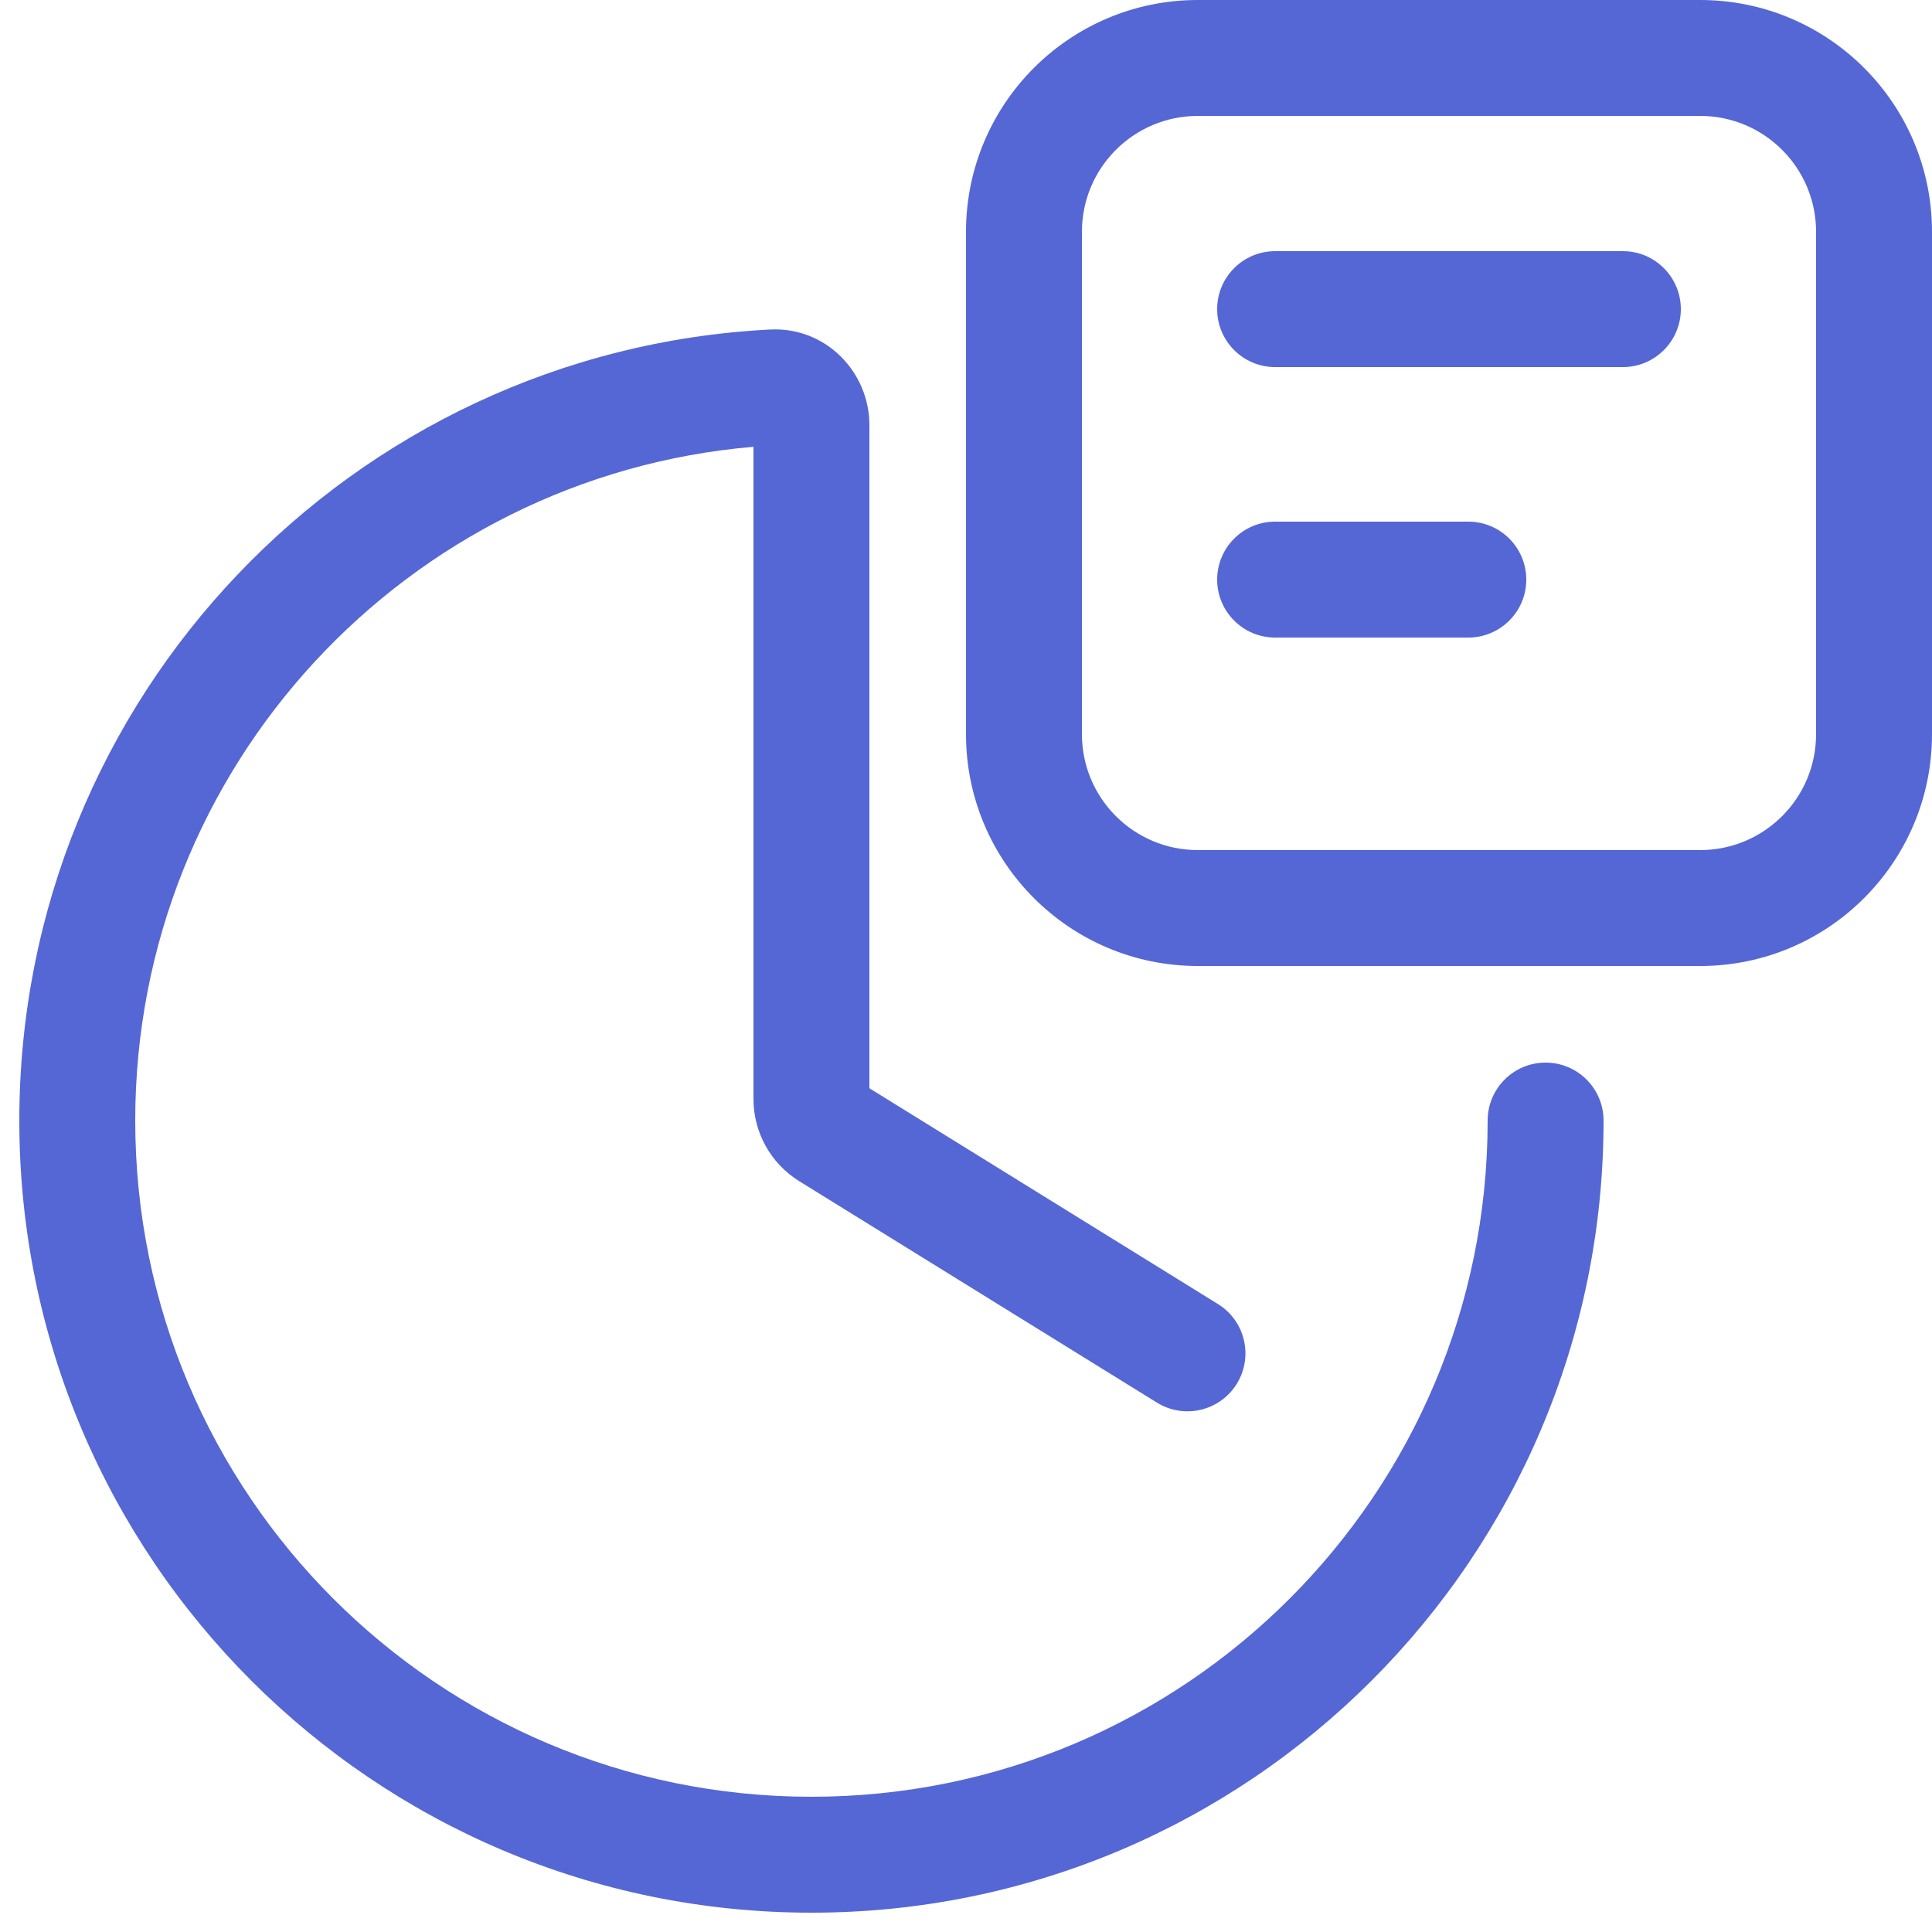
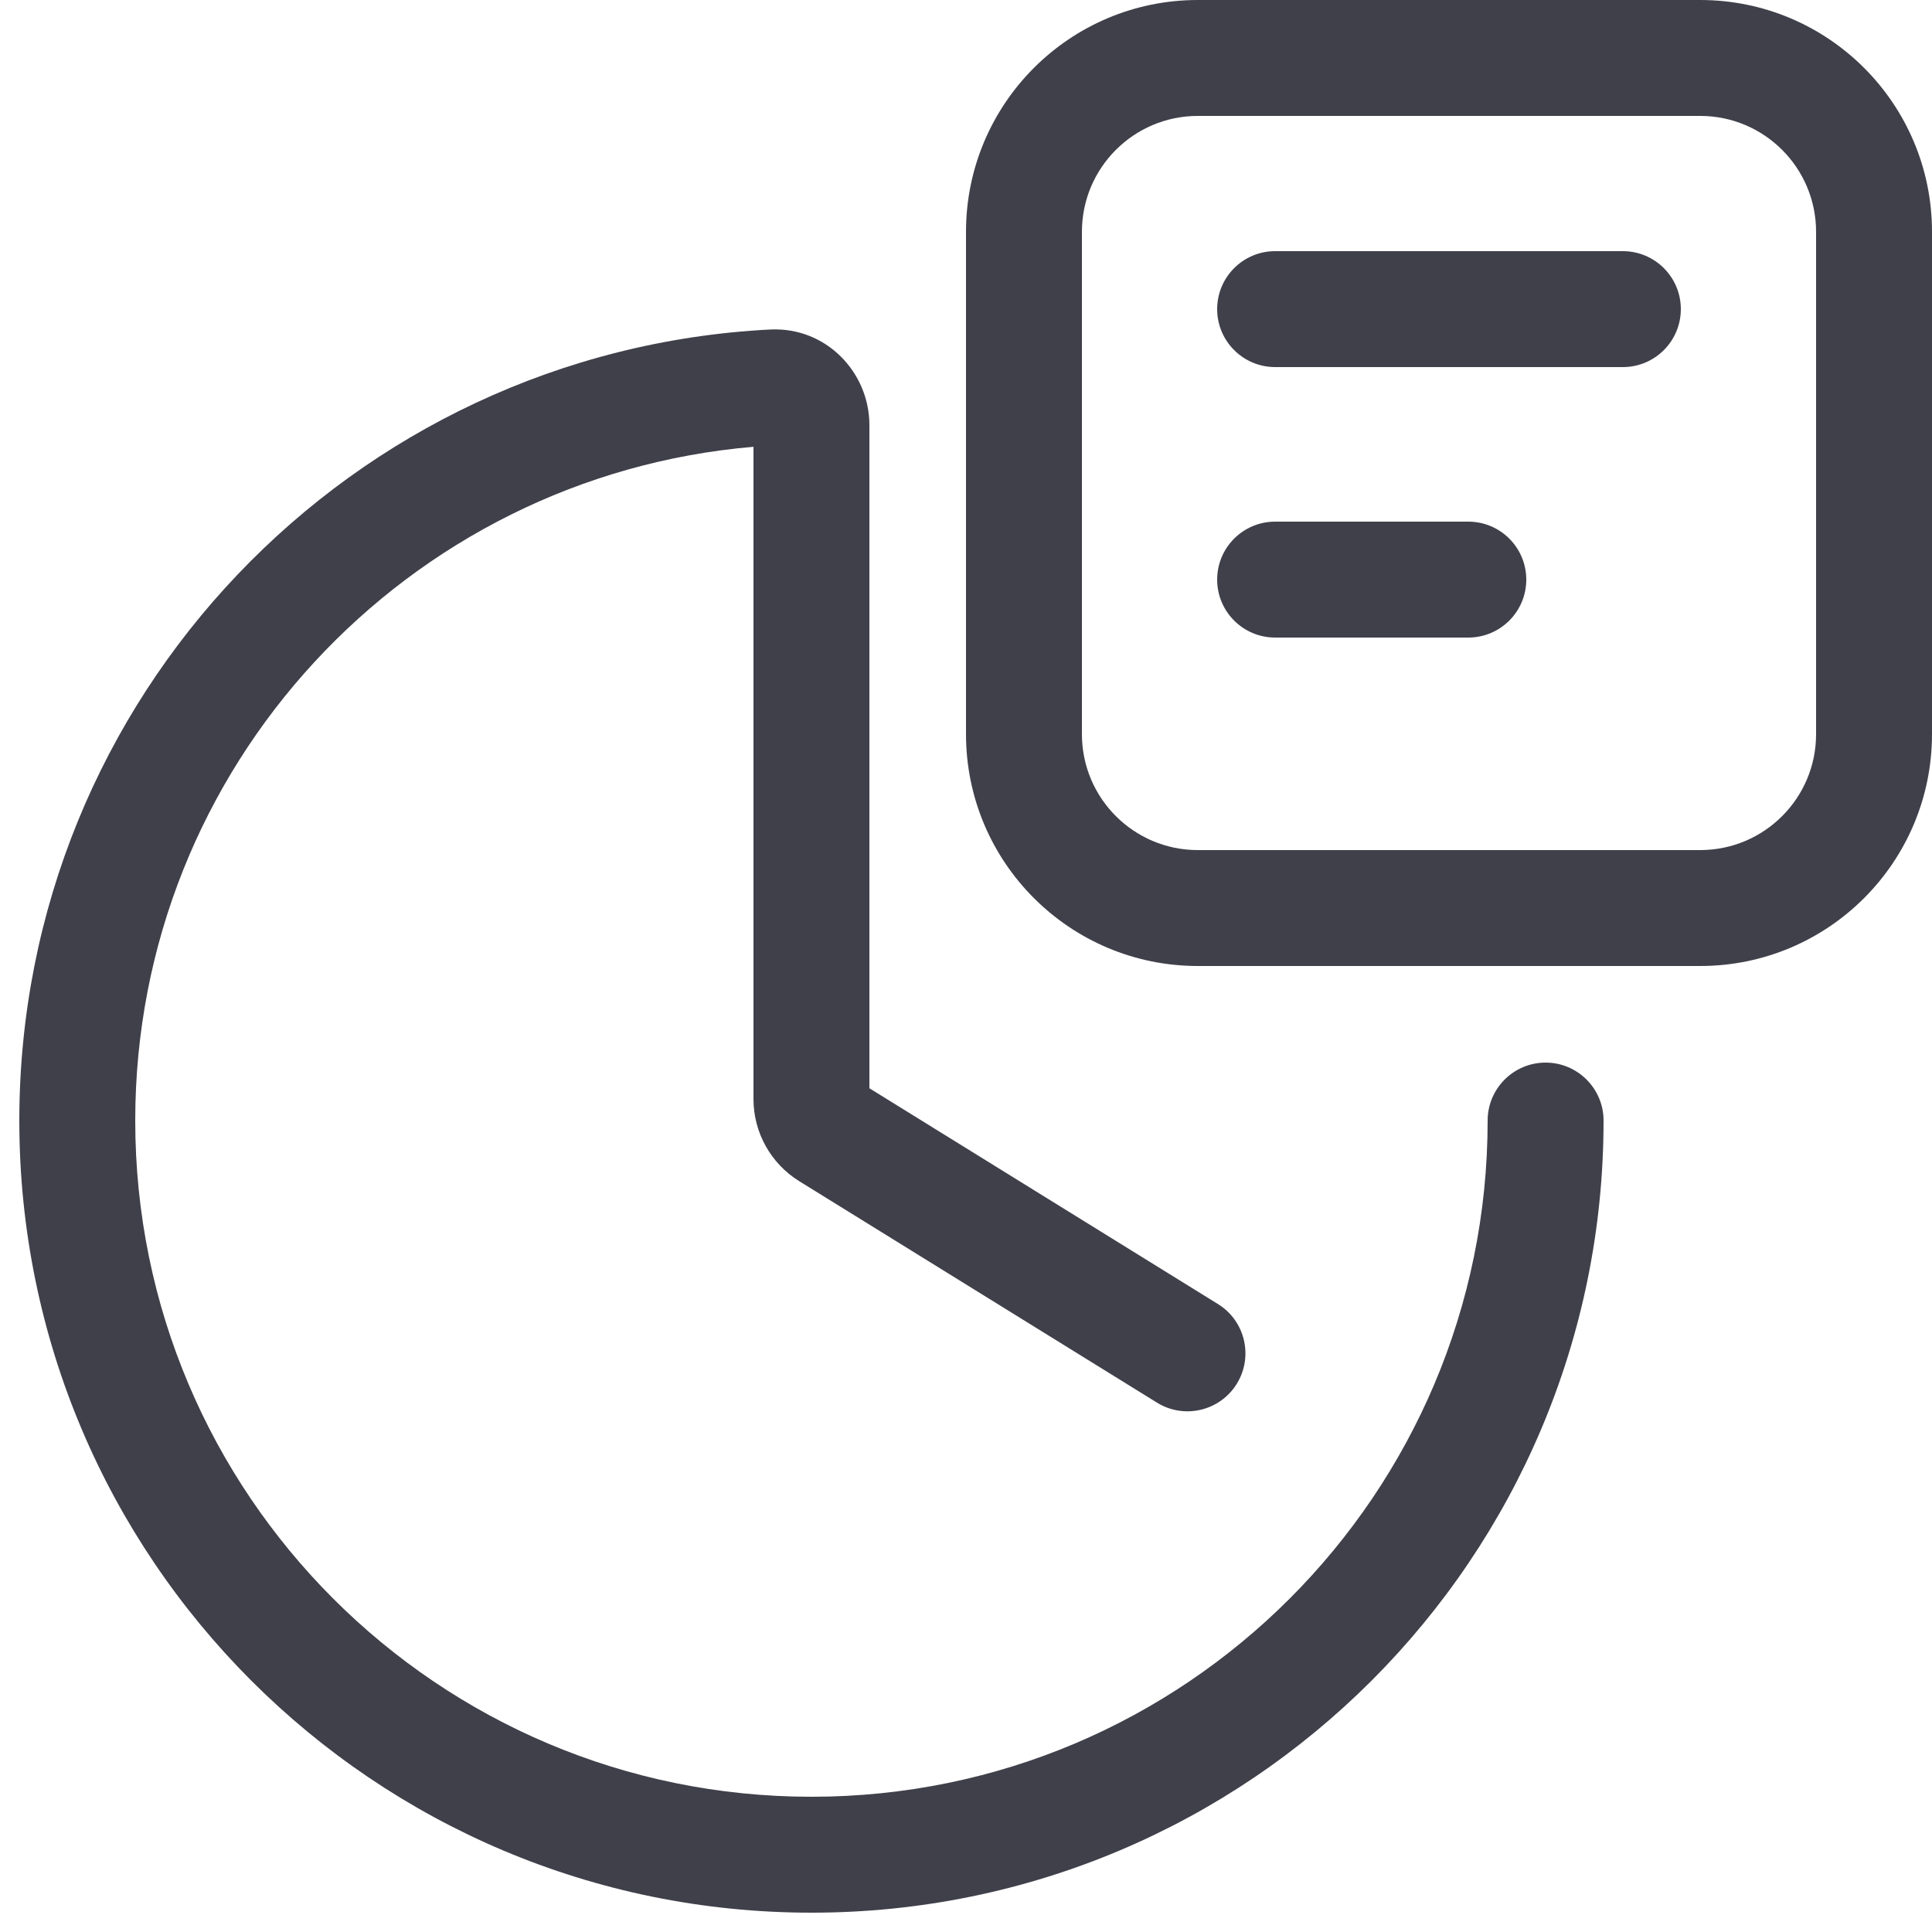
<svg xmlns="http://www.w3.org/2000/svg" width="50" height="50" viewBox="0 0 50 50" fill="none">
-   <path d="M33 6.5C32.172 6.5 31.5 7.172 31.5 8C31.5 8.828 32.172 9.5 33 9.5H42C42.828 9.5 43.5 8.828 43.5 8C43.5 7.172 42.828 6.5 42 6.5H33Z" fill="#5567d5" />
-   <path d="M33 13.5C32.172 13.5 31.5 14.172 31.5 15C31.5 15.828 32.172 16.5 33 16.5H38C38.828 16.5 39.5 15.828 39.5 15C39.5 14.172 38.828 13.5 38 13.5H33Z" fill="#5567d5" />
-   <path fill-rule="evenodd" clip-rule="evenodd" d="M31 0C27.686 0 25 2.686 25 6V19C25 22.314 27.686 25 31 25H44C47.314 25 50 22.314 50 19V6C50 2.686 47.314 0 44 0H31ZM44 3H31C29.343 3 28 4.343 28 6V19C28 20.657 29.343 22 31 22H44C45.657 22 47 20.657 47 19V6C47 4.343 45.657 3 44 3Z" fill="#5567d5" />
-   <path d="M3.5 29C3.5 19.84 10.538 12.324 19.5 11.563V28.443C19.5 29.309 19.948 30.113 20.684 30.569L29.942 36.3C30.647 36.736 31.571 36.518 32.007 35.814C32.443 35.11 32.226 34.185 31.521 33.749L22.5 28.164V11C22.5 9.641 21.383 8.452 19.923 8.528C9.101 9.089 0.5 18.04 0.5 29C0.5 40.322 9.678 49.5 21 49.5C32.322 49.5 41.5 40.322 41.5 29C41.5 28.172 40.828 27.5 40 27.5C39.172 27.5 38.5 28.172 38.5 29C38.5 38.665 30.665 46.5 21 46.5C11.335 46.5 3.5 38.665 3.5 29Z" fill="#5567d5" />
+   <path d="M33 6.5C32.172 6.5 31.5 7.172 31.5 8C31.5 8.828 32.172 9.5 33 9.5H42C42.828 9.5 43.5 8.828 43.5 8C43.5 7.172 42.828 6.5 42 6.5H33Z" fill="#40404B" />
+   <path d="M33 13.5C32.172 13.5 31.5 14.172 31.5 15C31.5 15.828 32.172 16.5 33 16.5H38C38.828 16.5 39.5 15.828 39.5 15C39.5 14.172 38.828 13.5 38 13.5H33Z" fill="#40404B" />
+   <path fill-rule="evenodd" clip-rule="evenodd" d="M31 0C27.686 0 25 2.686 25 6V19C25 22.314 27.686 25 31 25H44C47.314 25 50 22.314 50 19V6C50 2.686 47.314 0 44 0H31ZM44 3H31C29.343 3 28 4.343 28 6V19C28 20.657 29.343 22 31 22H44C45.657 22 47 20.657 47 19V6C47 4.343 45.657 3 44 3Z" fill="#40404B" />
+   <path d="M3.5 29C3.5 19.84 10.538 12.324 19.5 11.563V28.443C19.5 29.309 19.948 30.113 20.684 30.569L29.942 36.3C30.647 36.736 31.571 36.518 32.007 35.814C32.443 35.11 32.226 34.185 31.521 33.749L22.5 28.164V11C22.5 9.641 21.383 8.452 19.923 8.528C9.101 9.089 0.5 18.04 0.5 29C0.5 40.322 9.678 49.5 21 49.5C32.322 49.5 41.5 40.322 41.5 29C41.5 28.172 40.828 27.5 40 27.5C39.172 27.5 38.5 28.172 38.5 29C38.5 38.665 30.665 46.5 21 46.5C11.335 46.5 3.5 38.665 3.5 29Z" fill="#40404B" />
</svg>
